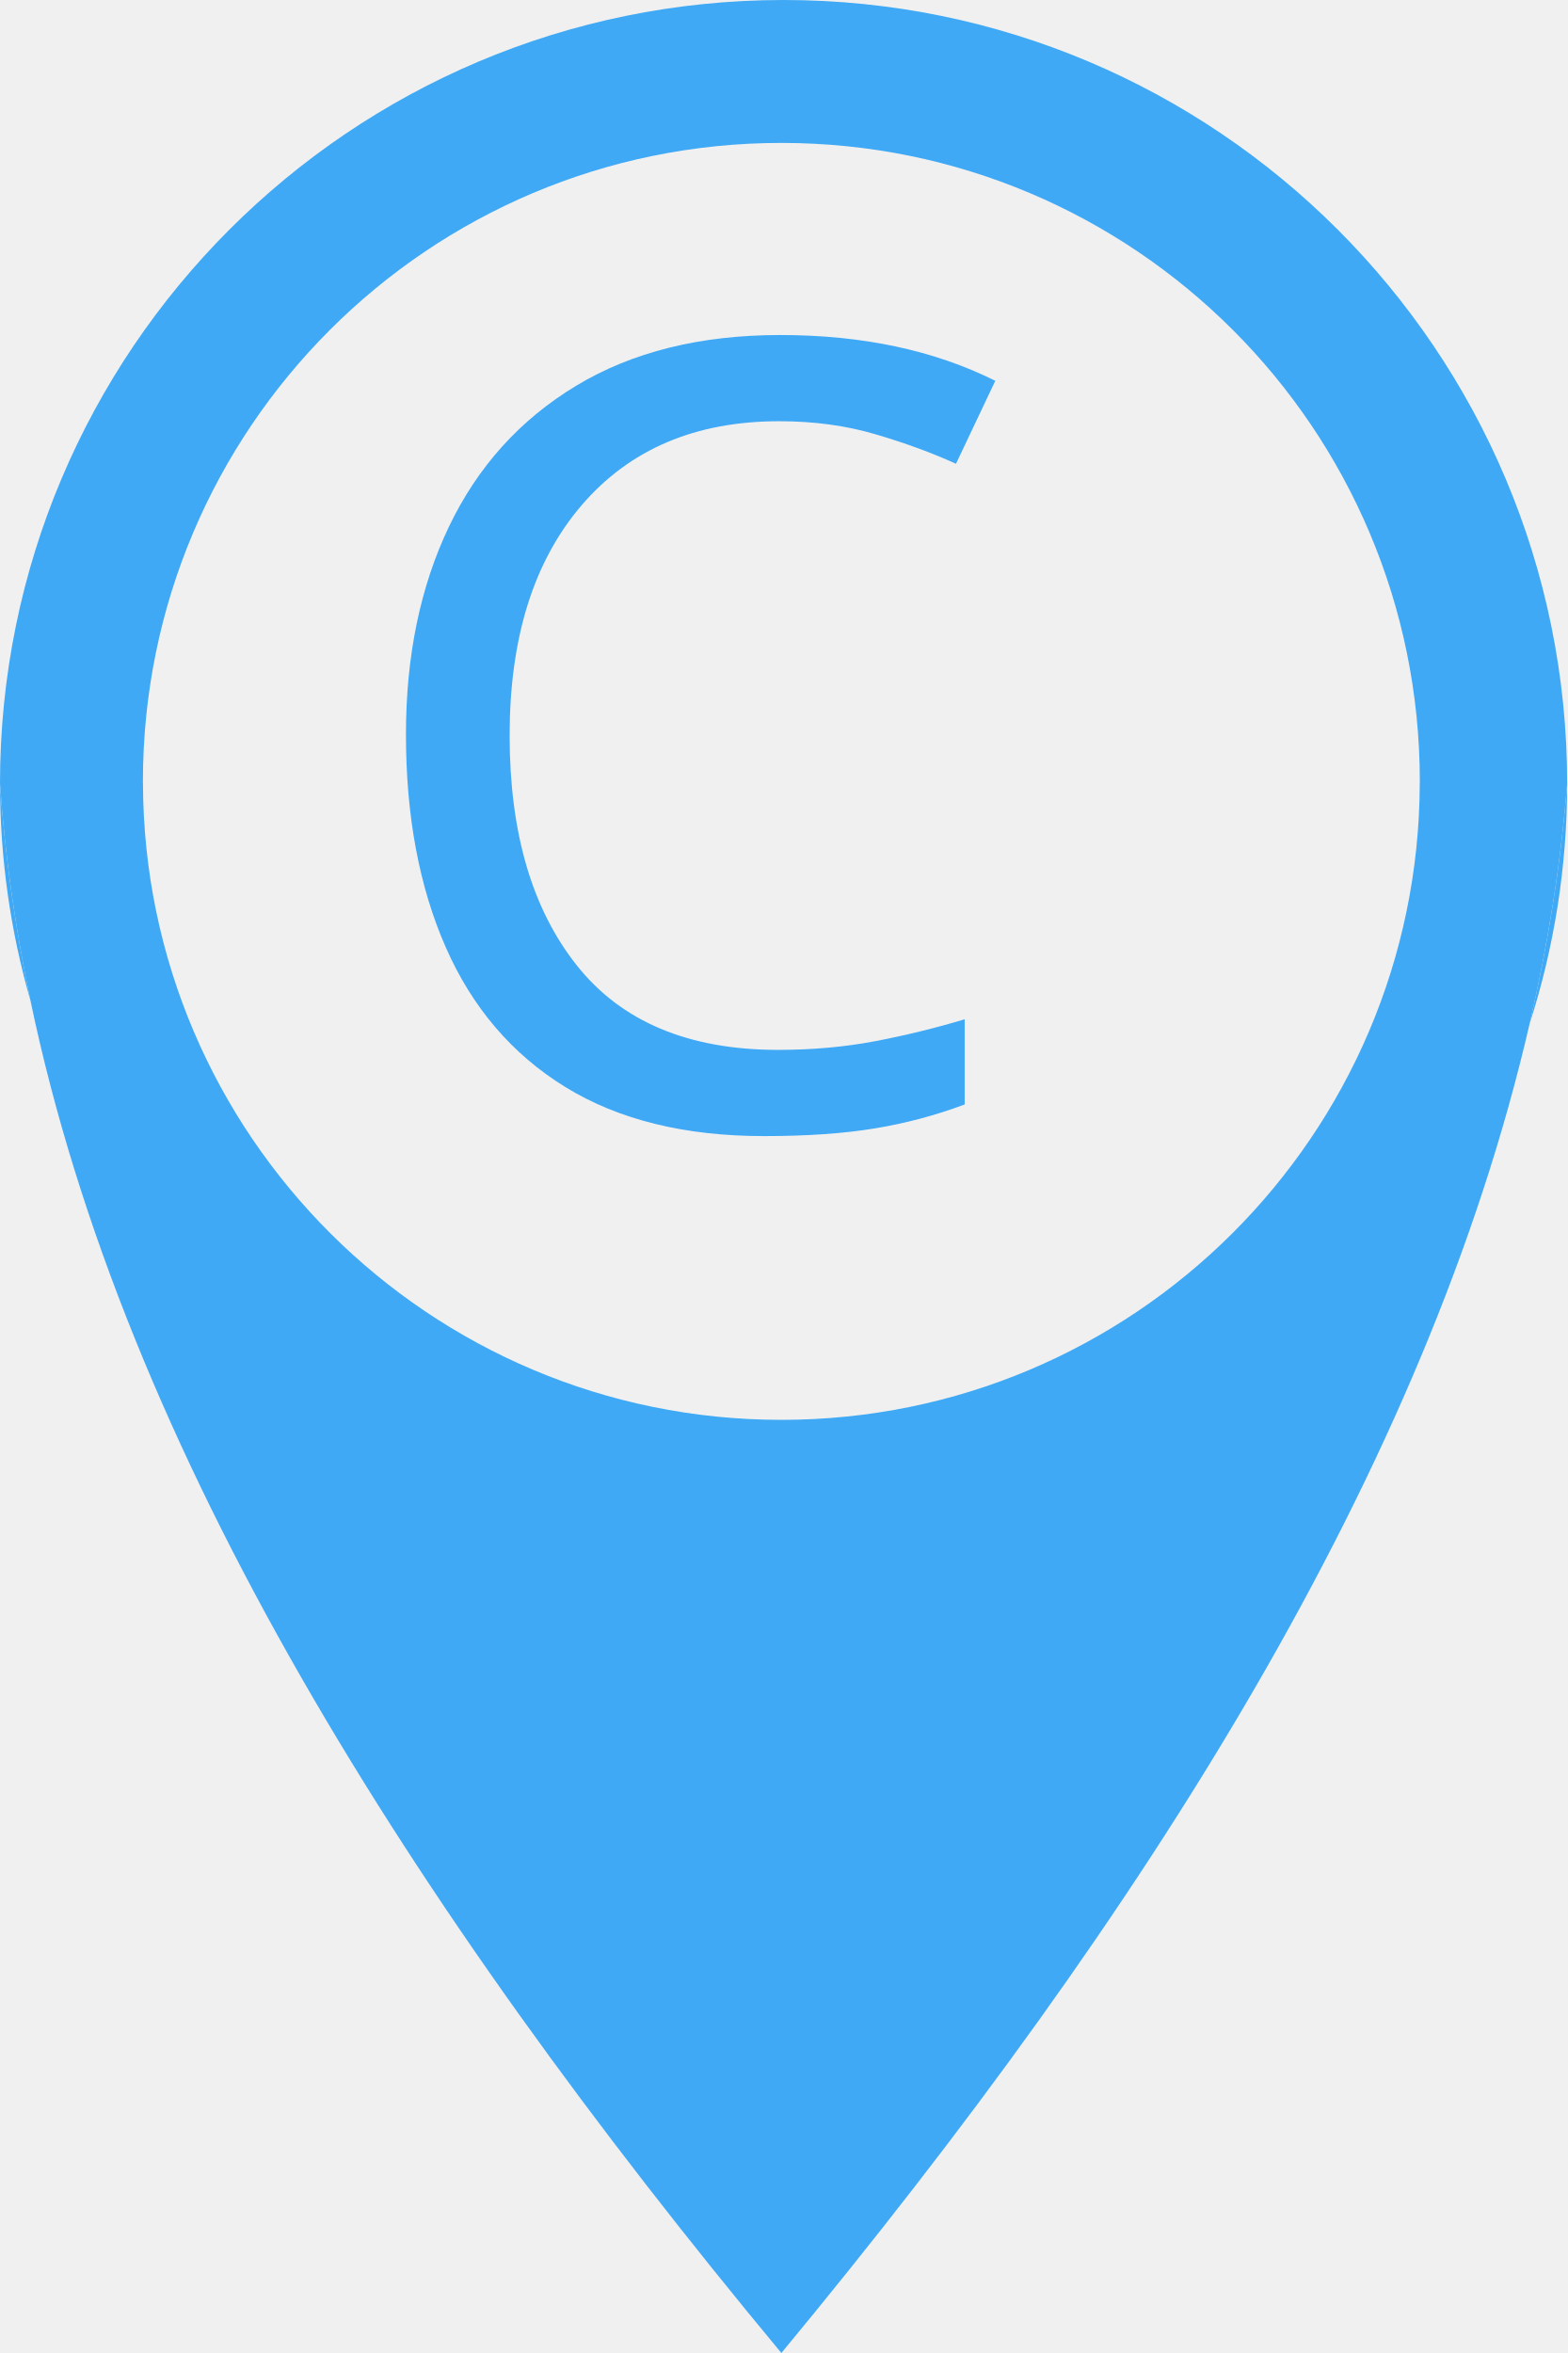
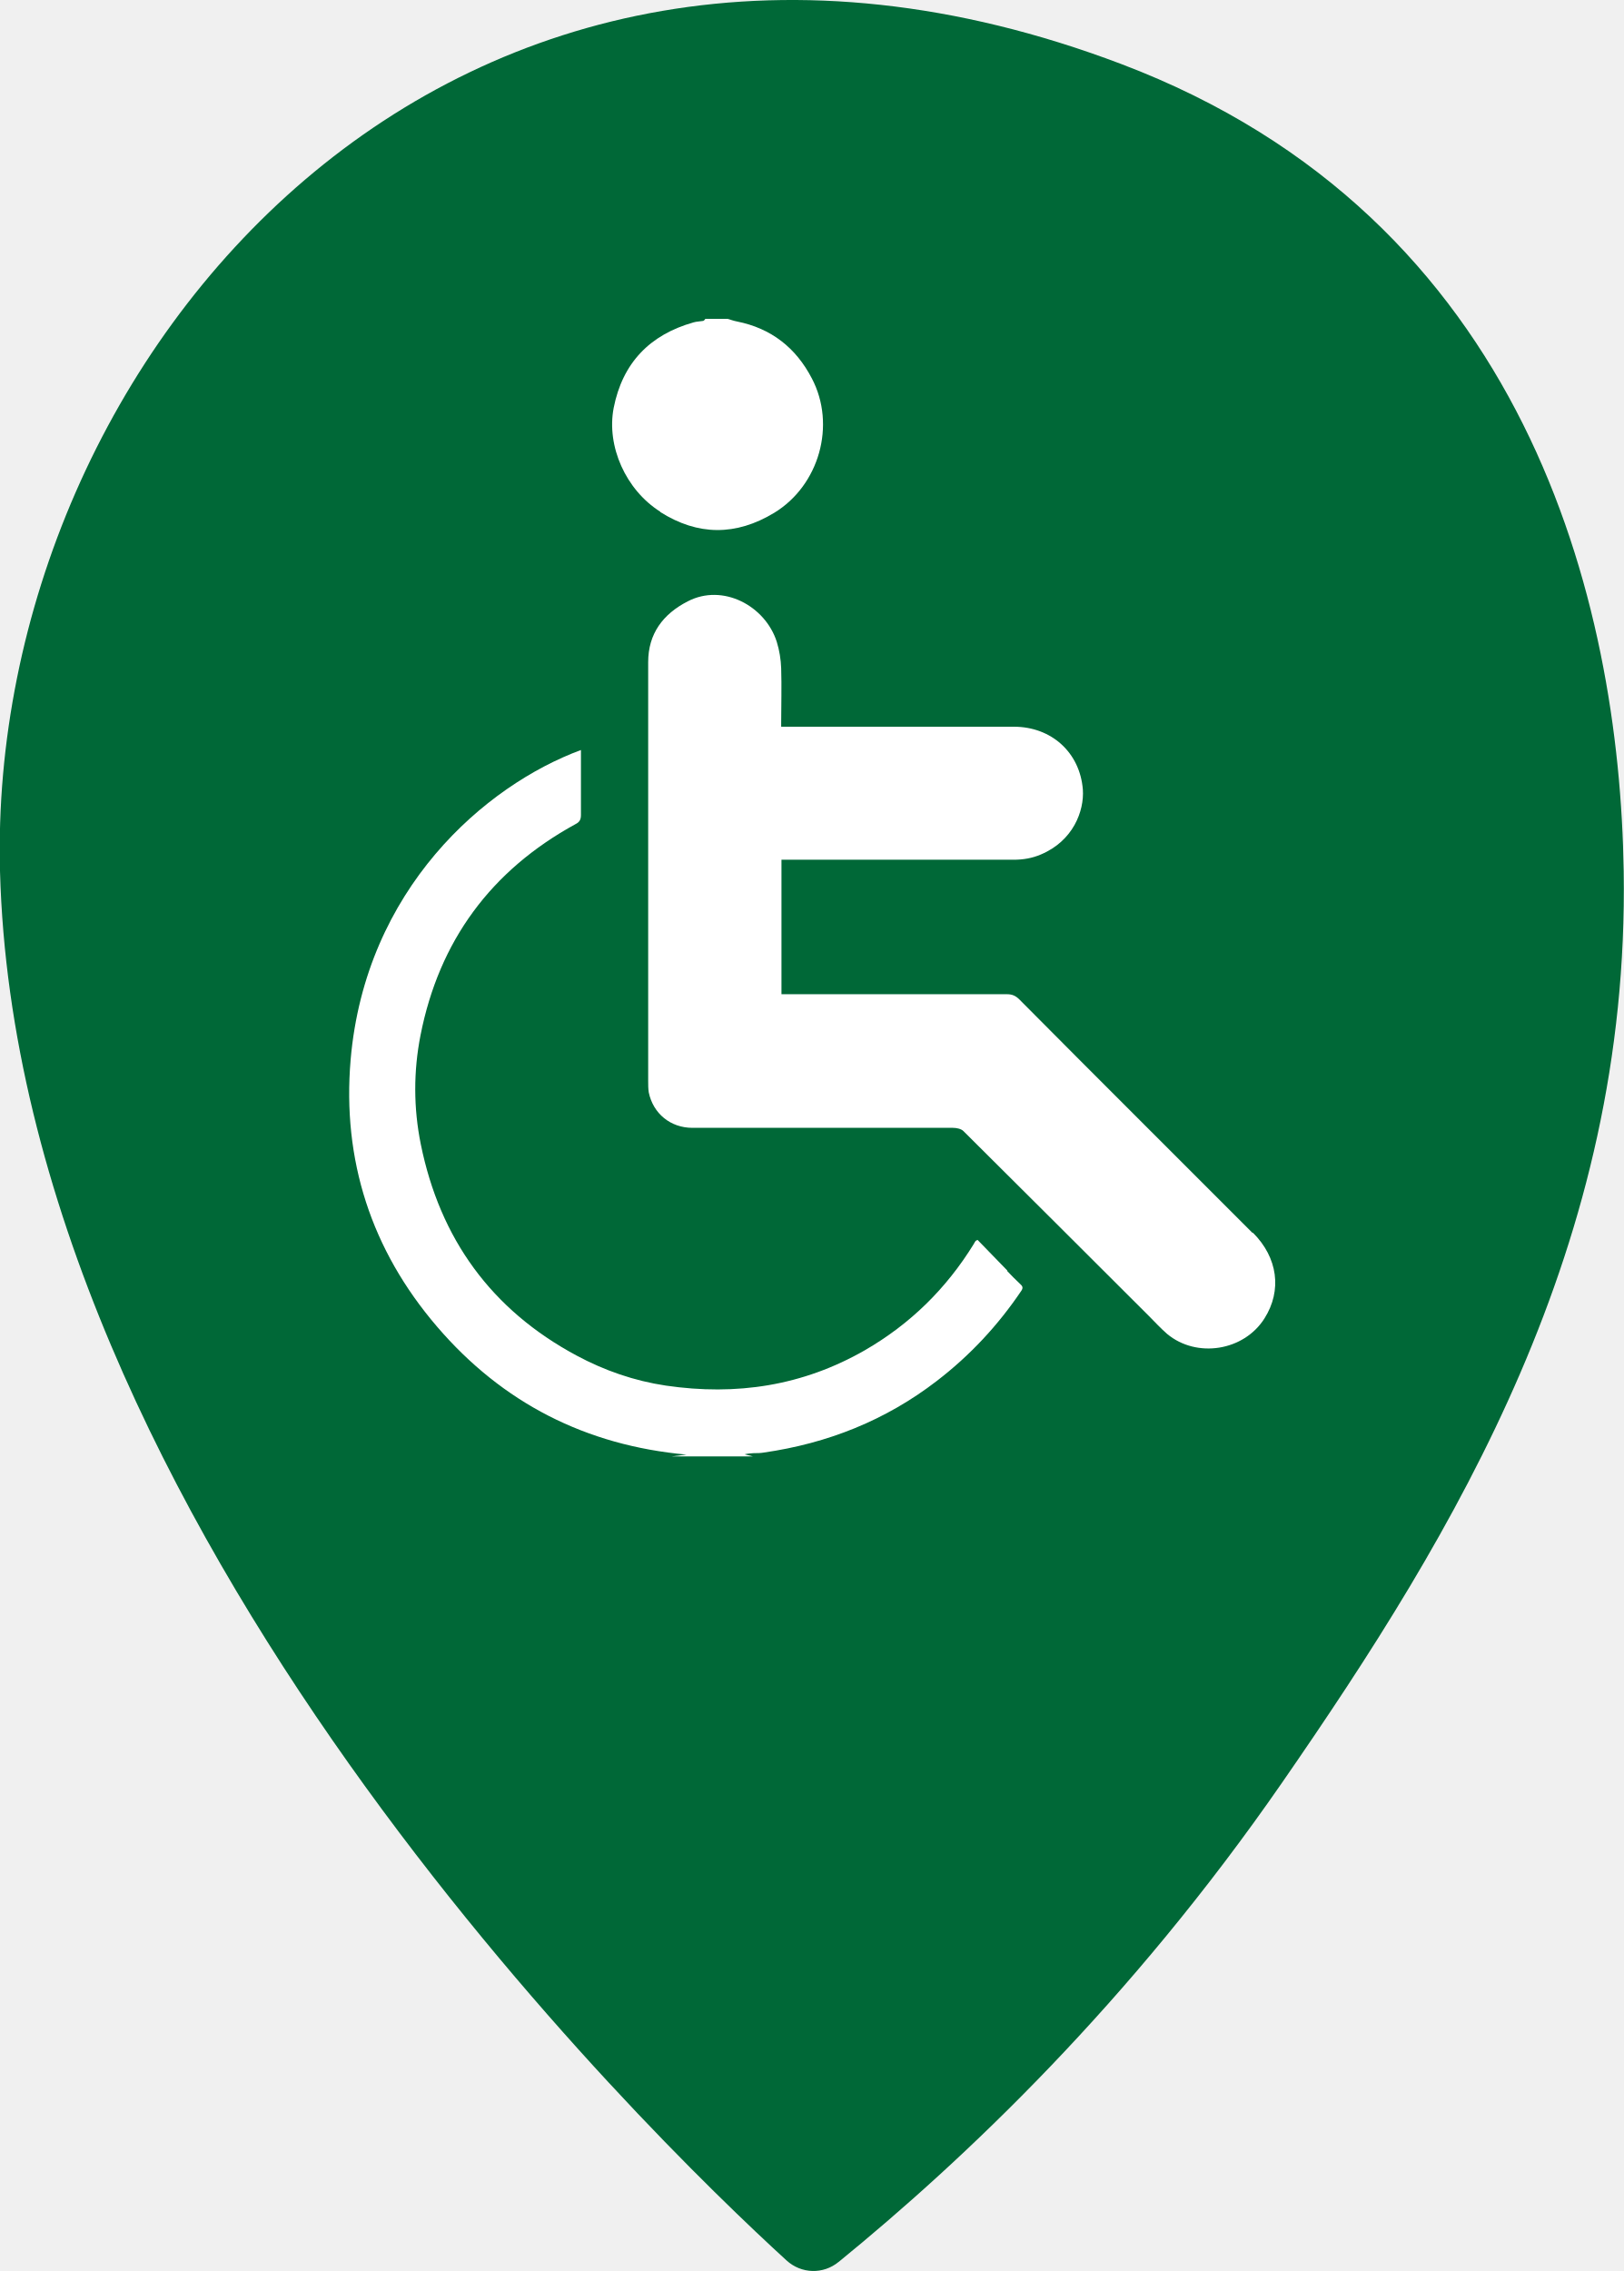
- <svg xmlns="http://www.w3.org/2000/svg" id="Layer_2" viewBox="0 0 287.19 431.19">
+ <svg xmlns="http://www.w3.org/2000/svg" id="Layer_2" viewBox="0 0 55.06 77">
  <defs>
-     <style>.cls-1,.cls-2{fill:#3fa9f5;}.cls-2{font-family:MyriadPro-Regular, 'Myriad Pro';font-size:200px;}</style>
+     <style>.cls-1{fill:#006837;}.cls-2{fill:#fff;}</style>
  </defs>
  <g id="Layer_1-2">
-     <path class="cls-1" d="m5.58,183.35c-3.64-12.63-5.58-25.97-5.58-39.76.92,13.26,2.8,26.51,5.58,39.76Z" />
-     <path class="cls-1" d="m287.19,143.59c0,15.37-2.41,30.18-6.89,44.06,3.4-14.69,5.72-29.37,6.89-44.06Z" />
-     <path class="cls-1" d="m143.59,0C64.29,0,0,64.29,0,143.59c.92,13.26,2.8,26.51,5.58,39.76,17.27,82.65,69.05,165.26,137.61,247.84,67.15-81.15,118.38-162.32,137.11-243.54,3.4-14.69,5.72-29.37,6.89-44.06C287.19,64.29,222.9,0,143.59,0Zm116.59,143.59c-.21,64.44-52.5,116.6-116.99,116.6S26.41,208.03,26.2,143.59c-.01-.13-.01-.27-.01-.4,0-64.62,52.38-117,117-117s117,52.38,117,117c0,.13,0,.27-.01.4Z" />
-     <text class="cls-2" transform="translate(62.19 206.19)">
-       <tspan x="0" y="0">C</tspan>
-     </text>
+     <path class="cls-1" d="m28.44,76.69c-.52.43-1.27.41-1.77-.05C22.06,72.43.59,51.63,0,29.53-.45,12.1,15.36-6.42,38.02,2.17c13.76,5.21,16.9,18.24,17.04,27.37.2,12.68-5.68,22.37-11.59,30.91-5.17,7.47-10.77,12.77-15.04,16.25Z" />
+     <path class="cls-2" d="m34.16,43.08c-.34-.35-.68-.7-1.01-1.04-.05.02-.06.03-.07.04-.02.03-.04.06-.06.1-.93,1.51-2.15,2.71-3.69,3.6-2.11,1.21-4.36,1.55-6.75,1.2-1.07-.16-2.08-.51-3.03-1.02-2.89-1.55-4.63-3.96-5.28-7.16-.25-1.23-.25-2.48-.01-3.7.63-3.2,2.39-5.59,5.26-7.16.14-.07.18-.16.18-.31,0-.66,0-1.32,0-1.98v-.22c-3.25,1.2-7.31,4.71-7.81,10.5-.29,3.4.7,6.45,2.93,9.05,2.22,2.59,5.05,4.03,8.46,4.34-.18.02-.34.04-.5.06h2.75l-.28-.07c.11-.03.21-.03.31-.04.11,0,.23,0,.34-.02,2.16-.31,4.13-1.09,5.87-2.43,1.12-.86,2.07-1.88,2.86-3.05.07-.1.05-.16-.03-.23-.16-.15-.31-.3-.45-.45Z" />
+     <path class="cls-2" d="m22.39,17.36c1.28.81,2.57.81,3.86.03,1.53-.93,2.11-2.98,1.28-4.56-.54-1.04-1.38-1.7-2.54-1.93-.11-.02-.21-.06-.32-.09h-.75s-.04.06-.07.07c-.11.02-.23.02-.33.05-1.49.42-2.41,1.38-2.71,2.9-.25,1.3.41,2.78,1.58,3.52Z" />
+     <path class="cls-2" d="m42.47,41.8c-1.34-1.34-2.68-2.68-4.02-4.02-1.3-1.3-2.59-2.59-3.88-3.89-.13-.13-.25-.18-.42-.18-2.48,0-4.96,0-7.44,0h-.21v-4.56s.05,0,.07,0c2.6,0,5.2,0,7.8,0,.32,0,.63-.05.93-.18,1.09-.46,1.47-1.47,1.42-2.2-.1-1.26-1.07-2.13-2.34-2.13-2.22,0-4.43,0-6.65,0-.41,0-.81,0-1.24,0,0-.06,0-.09,0-.12,0-.62.02-1.24,0-1.86-.01-.3-.06-.61-.15-.9-.39-1.22-1.83-1.99-3.02-1.37-.84.43-1.34,1.1-1.34,2.06,0,4.73,0,9.46,0,14.2,0,.13,0,.27.02.39.15.72.74,1.2,1.48,1.2,1.08,0,2.16,0,3.24,0,1.86,0,3.73,0,5.59,0,.12,0,.28.03.36.11,2.1,2.09,4.2,4.18,6.29,6.27.2.2.4.42.62.61,1,.83,2.6.58,3.3-.53.6-.95.45-2.06-.39-2.9Z" />
  </g>
</svg>
